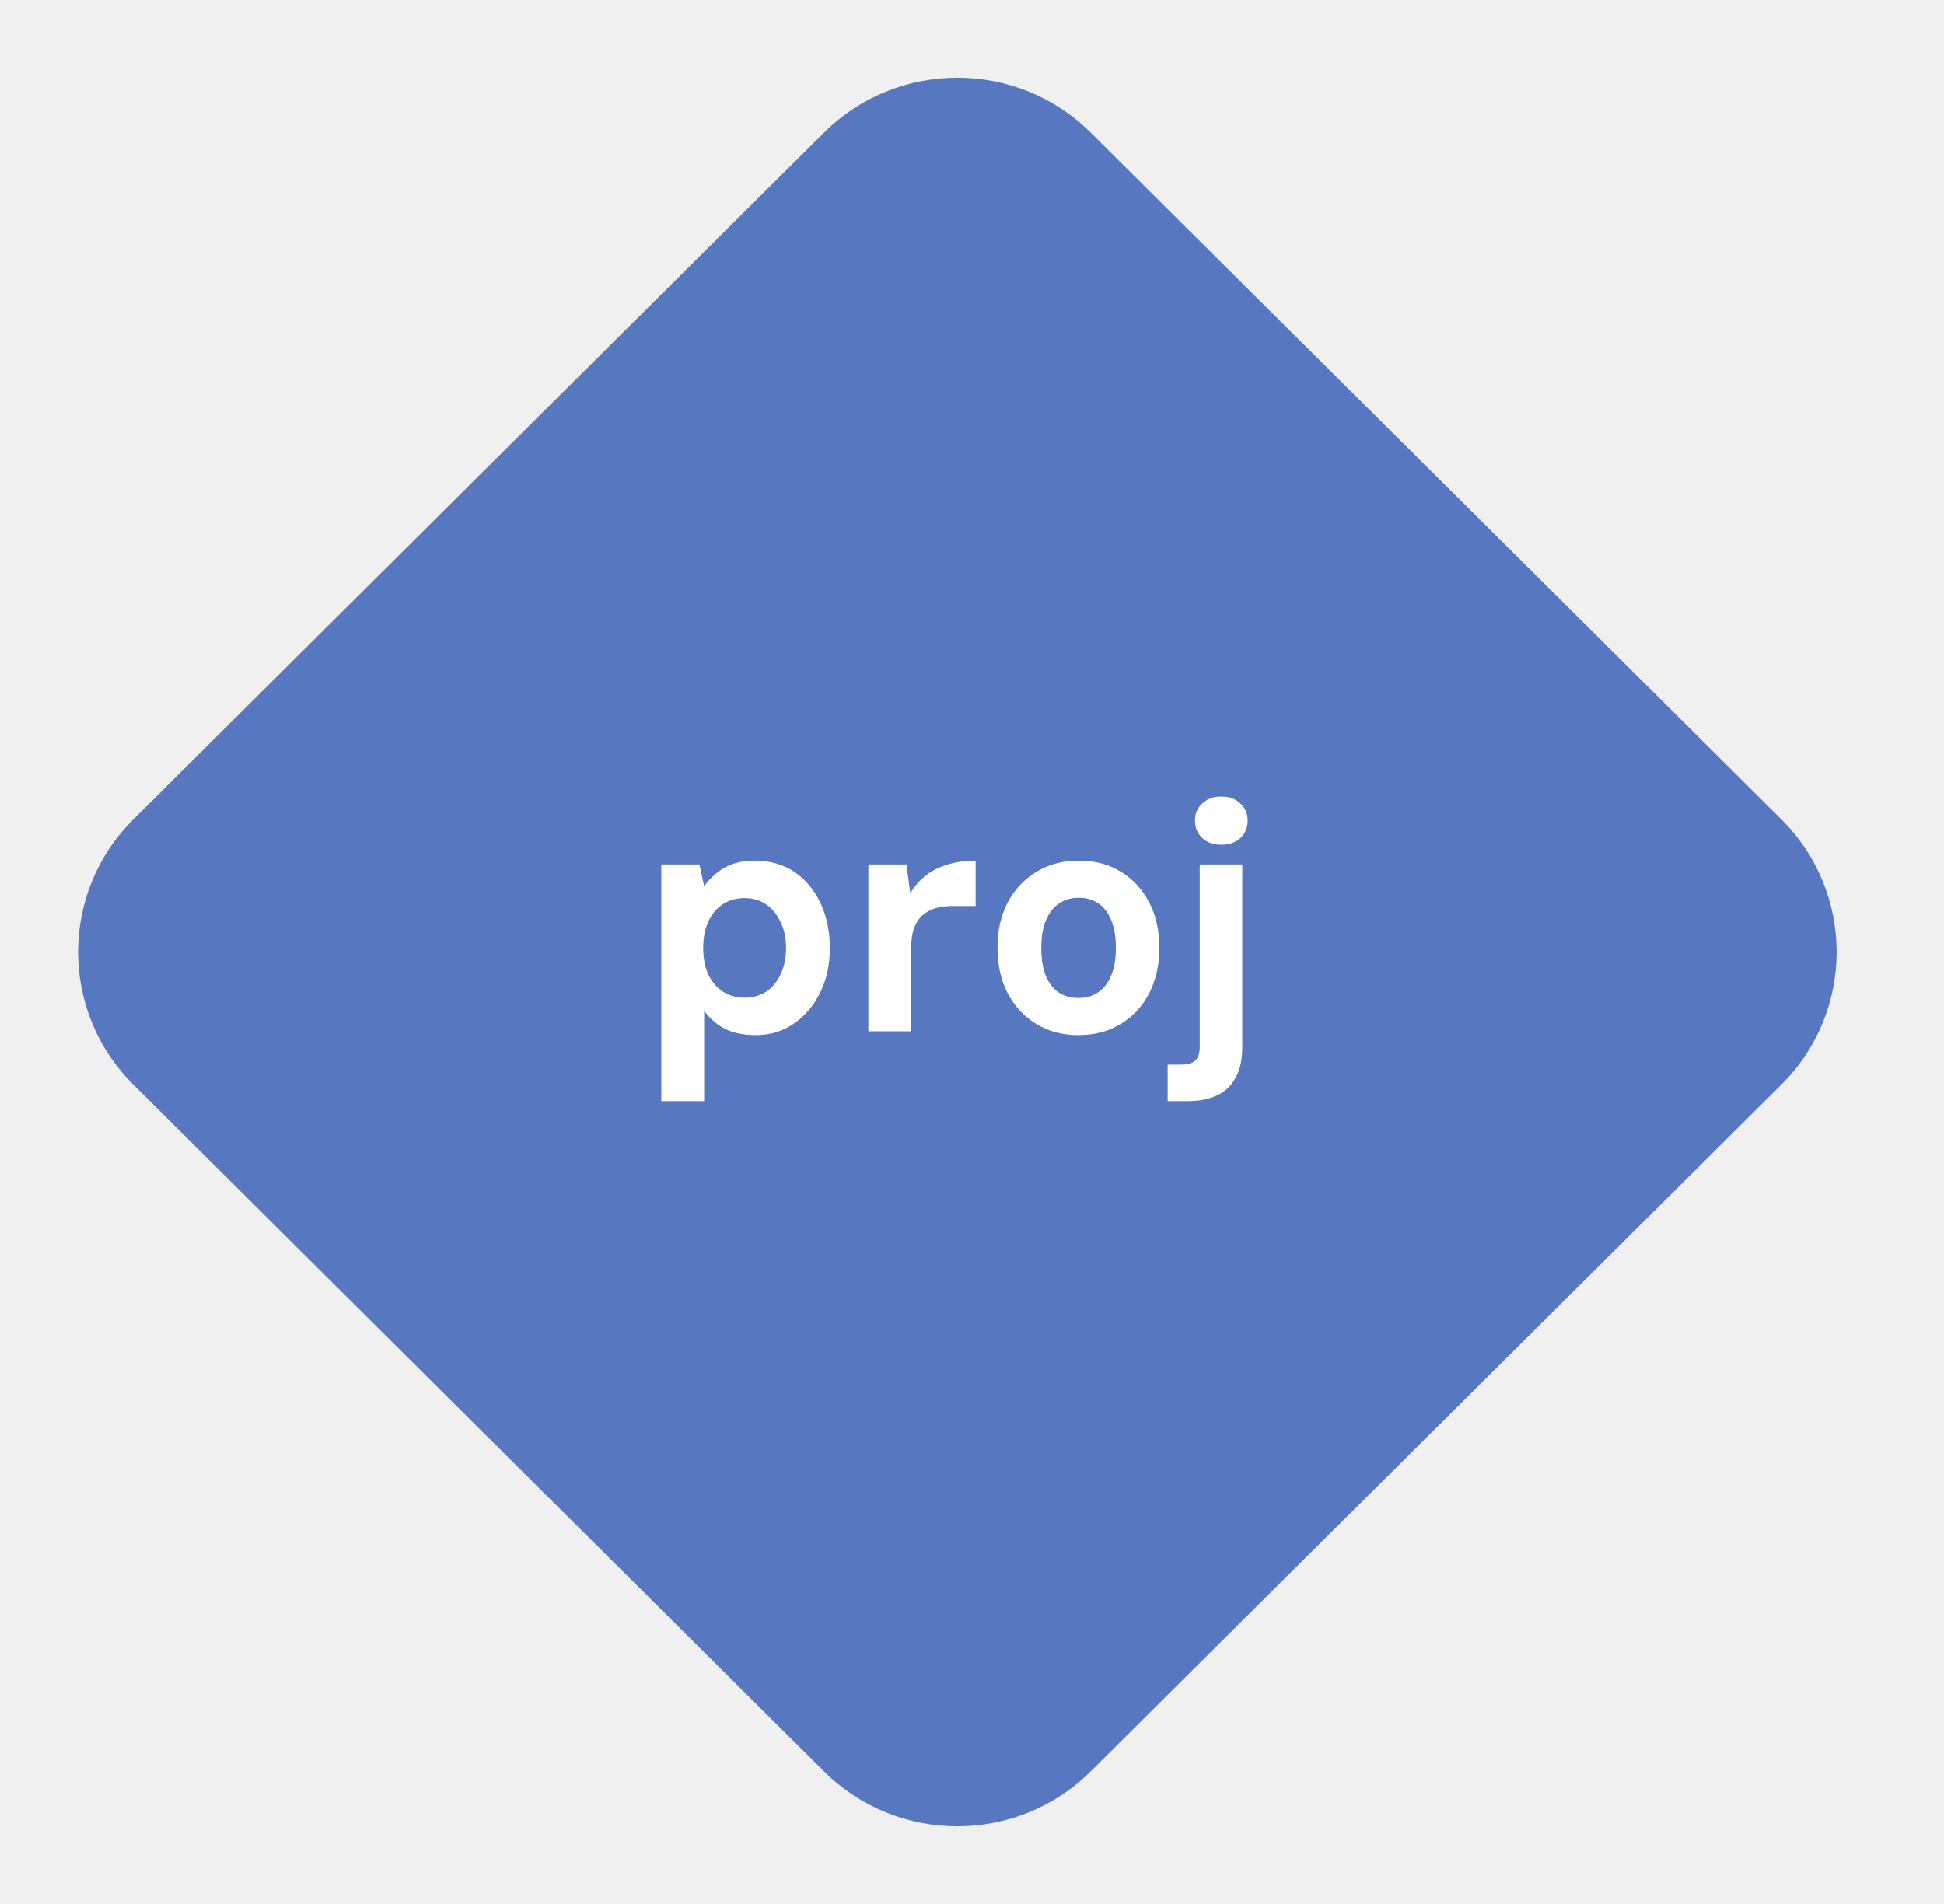
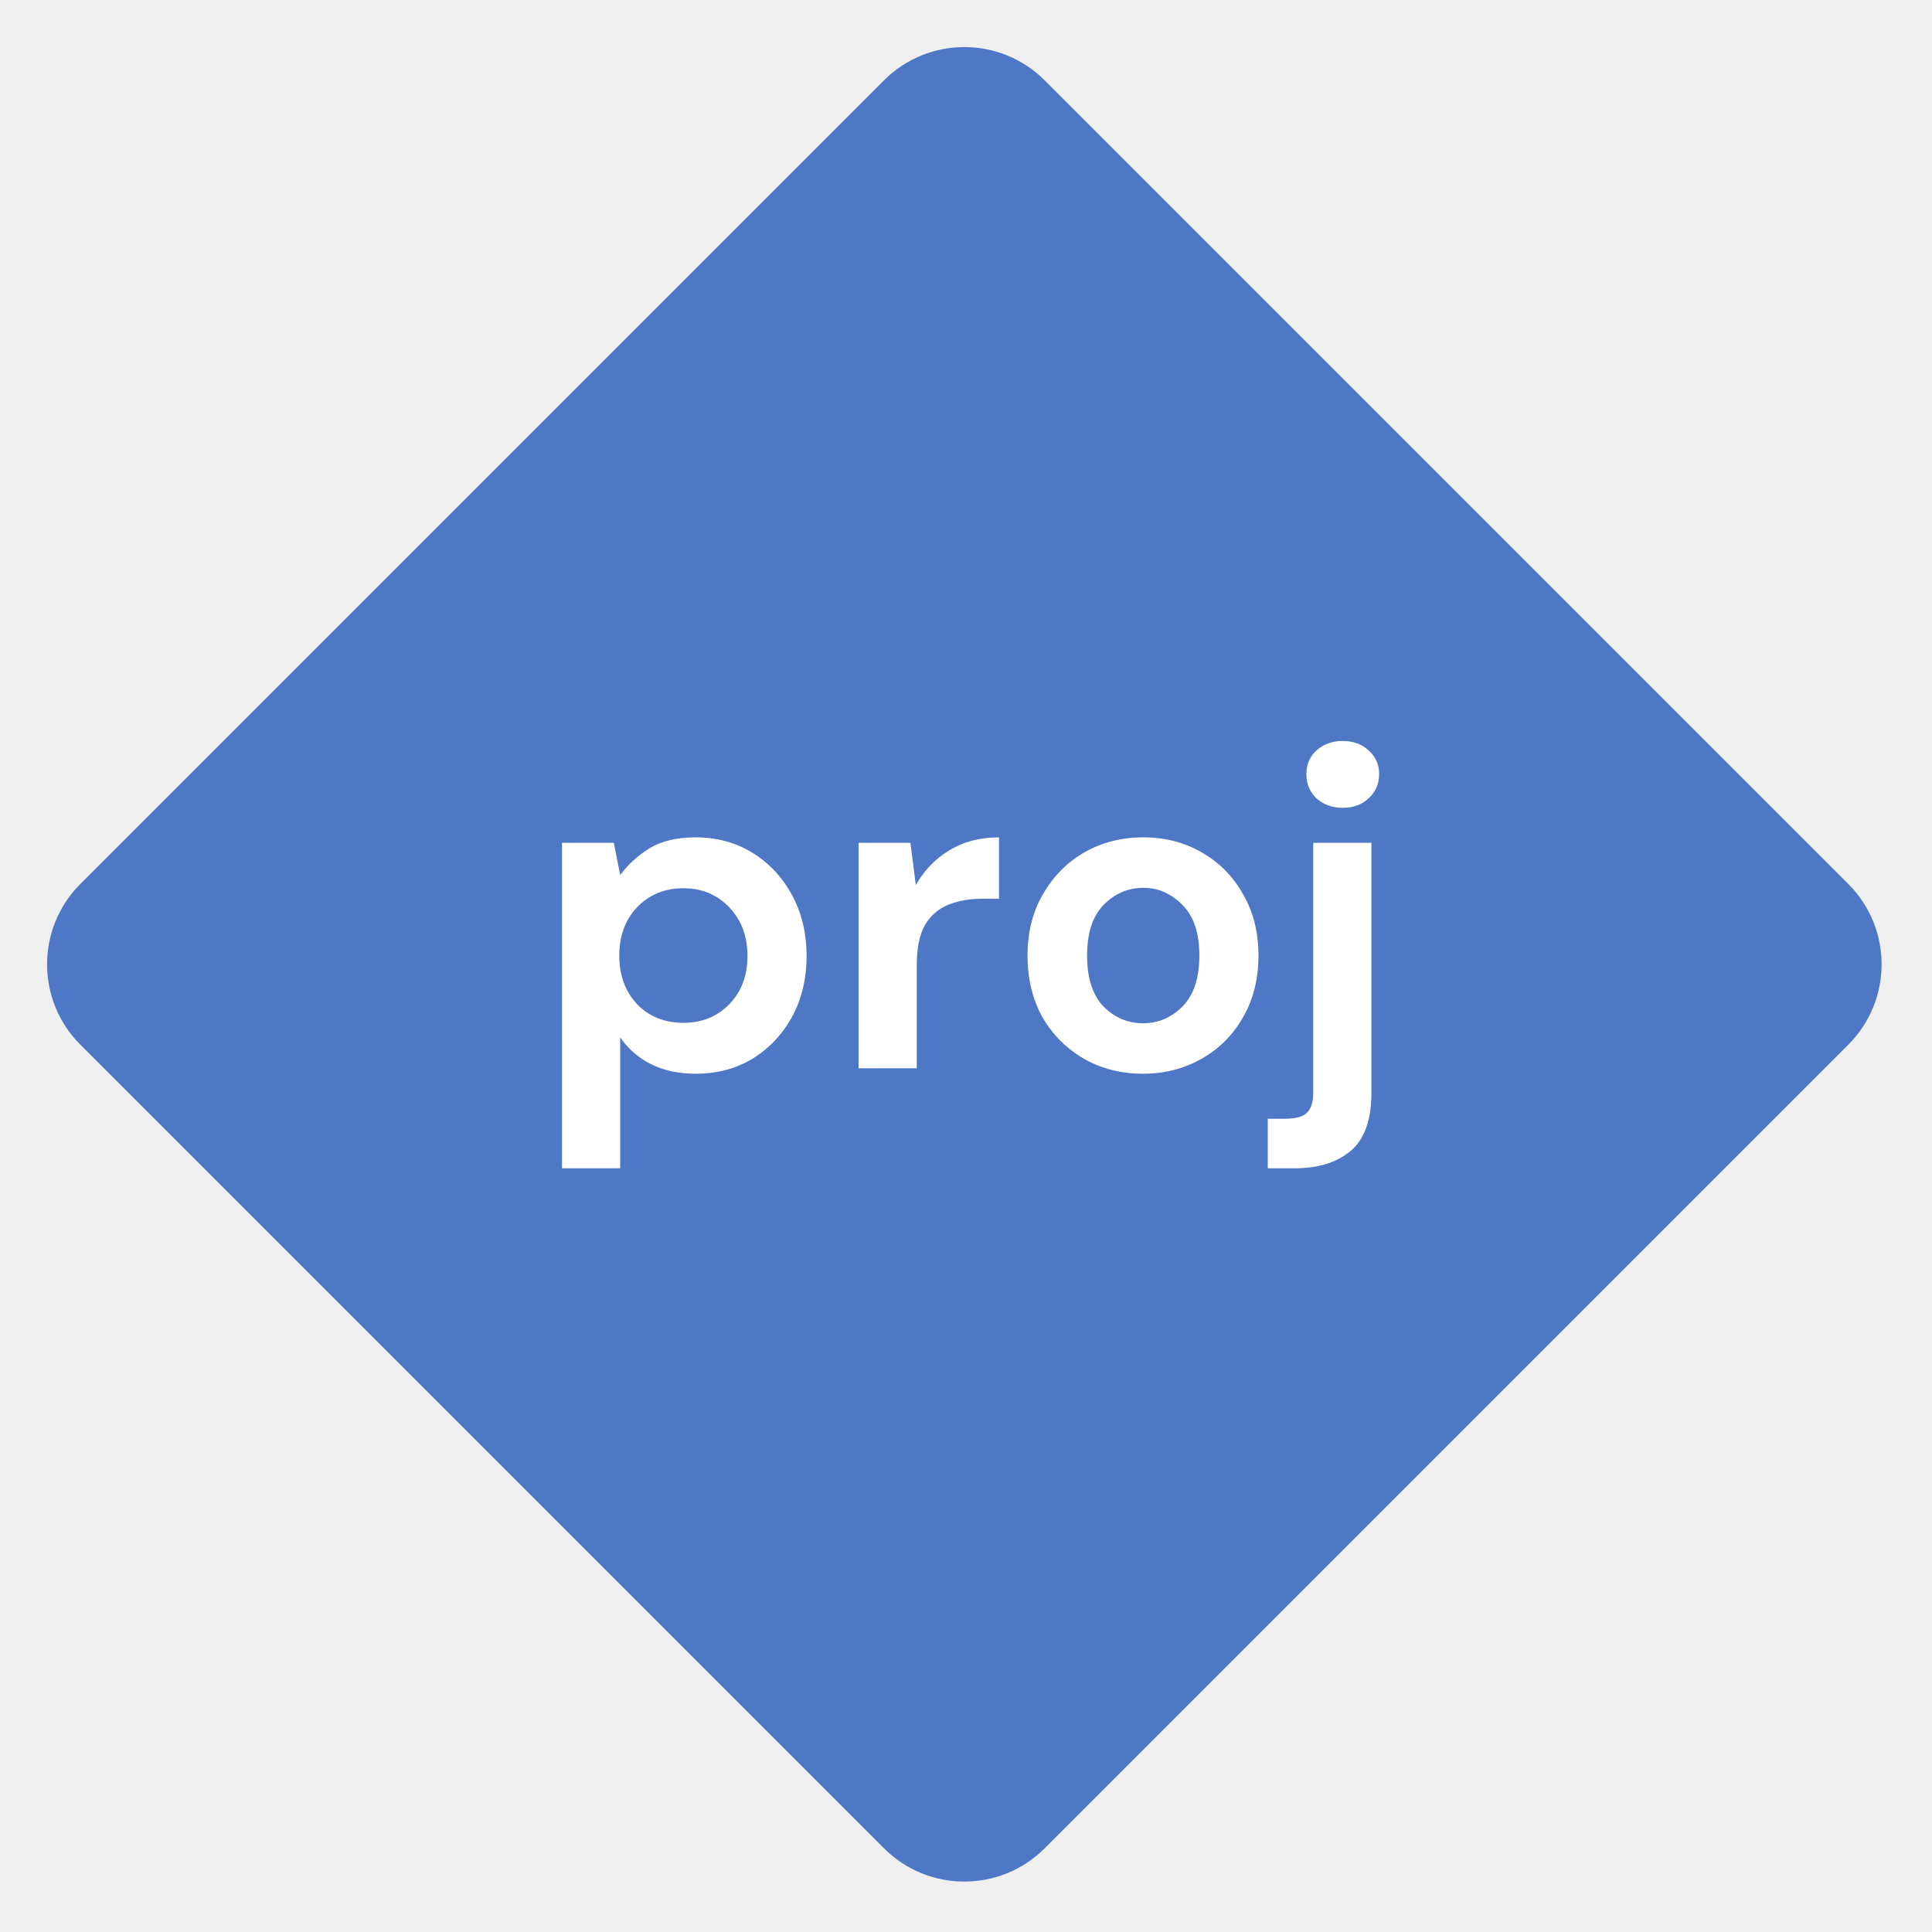
- <svg xmlns="http://www.w3.org/2000/svg" width="49" height="48" viewBox="0 0 49 48" fill="none">
-   <path d="M20.77 3.343L3.361 20.657C1.505 22.503 1.505 25.497 3.361 27.343L20.77 44.657C22.627 46.503 25.636 46.503 27.492 44.657L44.902 27.343C46.758 25.497 46.758 22.503 44.902 20.657L27.492 3.343C25.636 1.497 22.627 1.497 20.77 3.343Z" fill="#5777C0" />
-   <path d="M21.546 5.93L5.963 21.429C4.535 22.849 4.535 25.151 5.963 26.571L21.546 42.07C22.974 43.49 25.289 43.49 26.717 42.07L42.3 26.571C43.728 25.151 43.728 22.849 42.3 21.429L26.717 5.93C25.289 4.51 22.974 4.51 21.546 5.93Z" fill="#5777C0" />
-   <path d="M16.669 27.76V21.792H17.629L17.749 22.344C17.829 22.227 17.928 22.12 18.045 22.024C18.163 21.923 18.301 21.843 18.461 21.784C18.627 21.725 18.813 21.696 19.021 21.696C19.41 21.696 19.747 21.792 20.029 21.984C20.312 22.176 20.53 22.44 20.685 22.776C20.84 23.107 20.917 23.483 20.917 23.904C20.917 24.325 20.834 24.701 20.669 25.032C20.504 25.363 20.28 25.624 19.997 25.816C19.72 26.003 19.405 26.096 19.053 26.096C18.749 26.096 18.488 26.043 18.269 25.936C18.056 25.824 17.883 25.672 17.749 25.48V27.76H16.669ZM18.765 25.152C18.968 25.152 19.146 25.104 19.301 25.008C19.456 24.907 19.578 24.763 19.669 24.576C19.765 24.384 19.813 24.16 19.813 23.904C19.813 23.643 19.765 23.419 19.669 23.232C19.578 23.04 19.456 22.893 19.301 22.792C19.146 22.691 18.968 22.64 18.765 22.64C18.562 22.64 18.381 22.691 18.221 22.792C18.067 22.893 17.944 23.04 17.853 23.232C17.768 23.419 17.725 23.64 17.725 23.896C17.725 24.157 17.768 24.381 17.853 24.568C17.944 24.755 18.067 24.899 18.221 25C18.381 25.101 18.562 25.152 18.765 25.152ZM21.888 26V21.792H22.848L22.944 22.52C23.051 22.339 23.184 22.187 23.344 22.064C23.504 21.941 23.688 21.851 23.896 21.792C24.104 21.728 24.336 21.696 24.592 21.696V22.84H24.008C23.869 22.84 23.736 22.856 23.608 22.888C23.485 22.92 23.373 22.976 23.272 23.056C23.176 23.136 23.101 23.243 23.048 23.376C22.995 23.509 22.968 23.68 22.968 23.888V26H21.888ZM27.183 26.096C26.783 26.096 26.428 26.003 26.119 25.816C25.815 25.629 25.575 25.371 25.399 25.04C25.228 24.709 25.143 24.328 25.143 23.896C25.143 23.459 25.228 23.077 25.399 22.752C25.575 22.421 25.817 22.163 26.127 21.976C26.436 21.789 26.791 21.696 27.191 21.696C27.596 21.696 27.951 21.789 28.255 21.976C28.559 22.163 28.796 22.421 28.967 22.752C29.137 23.077 29.223 23.459 29.223 23.896C29.223 24.328 29.137 24.709 28.967 25.04C28.796 25.371 28.556 25.629 28.247 25.816C27.943 26.003 27.588 26.096 27.183 26.096ZM27.183 25.16C27.369 25.16 27.532 25.115 27.671 25.024C27.815 24.928 27.927 24.787 28.007 24.6C28.087 24.408 28.127 24.173 28.127 23.896C28.127 23.613 28.087 23.379 28.007 23.192C27.932 23.005 27.825 22.867 27.687 22.776C27.548 22.68 27.383 22.632 27.191 22.632C27.004 22.632 26.839 22.68 26.695 22.776C26.556 22.867 26.447 23.005 26.367 23.192C26.287 23.379 26.247 23.613 26.247 23.896C26.247 24.173 26.284 24.408 26.359 24.6C26.439 24.787 26.548 24.928 26.687 25.024C26.831 25.115 26.996 25.16 27.183 25.16ZM29.432 27.76V26.84H29.76C29.936 26.84 30.059 26.805 30.128 26.736C30.203 26.667 30.24 26.555 30.24 26.4V21.792H31.312V26.392C31.312 26.723 31.254 26.987 31.136 27.184C31.024 27.387 30.864 27.533 30.656 27.624C30.454 27.715 30.211 27.76 29.928 27.76H29.432ZM30.784 21.296C30.587 21.296 30.427 21.24 30.304 21.128C30.182 21.011 30.12 20.864 30.12 20.688C30.12 20.512 30.182 20.368 30.304 20.256C30.427 20.139 30.587 20.08 30.784 20.08C30.982 20.08 31.142 20.139 31.264 20.256C31.387 20.368 31.448 20.512 31.448 20.688C31.448 20.864 31.387 21.011 31.264 21.128C31.142 21.24 30.982 21.296 30.784 21.296Z" fill="white" />
+ <svg xmlns="http://www.w3.org/2000/svg" width="170" height="170" viewBox="0 0 170 170" fill="none">
+   <rect y="84.853" width="120" height="120" rx="10" transform="rotate(-45 0 84.8528)" fill="#4E78C6" />
+   <path d="M49.453 102.8V74.16H54.013L54.572 77C55.212 76.12 56.053 75.347 57.093 74.68C58.159 74.013 59.532 73.68 61.212 73.68C63.079 73.68 64.746 74.133 66.213 75.04C67.679 75.947 68.839 77.187 69.692 78.76C70.546 80.333 70.972 82.12 70.972 84.12C70.972 86.12 70.546 87.907 69.692 89.48C68.839 91.027 67.679 92.253 66.213 93.16C64.746 94.04 63.079 94.48 61.212 94.48C59.719 94.48 58.413 94.2 57.292 93.64C56.172 93.08 55.266 92.293 54.572 91.28V102.8H49.453ZM60.133 90C61.759 90 63.106 89.453 64.172 88.36C65.239 87.267 65.772 85.853 65.772 84.12C65.772 82.387 65.239 80.96 64.172 79.84C63.106 78.72 61.759 78.16 60.133 78.16C58.479 78.16 57.119 78.72 56.053 79.84C55.013 80.933 54.492 82.347 54.492 84.08C54.492 85.813 55.013 87.24 56.053 88.36C57.119 89.453 58.479 90 60.133 90ZM75.546 94V74.16H80.106L80.586 77.88C81.306 76.6 82.28 75.587 83.506 74.84C84.76 74.067 86.226 73.68 87.906 73.68V79.08H86.466C85.346 79.08 84.346 79.253 83.466 79.6C82.586 79.947 81.893 80.547 81.386 81.4C80.906 82.253 80.666 83.44 80.666 84.96V94H75.546ZM100.574 94.48C98.654 94.48 96.921 94.04 95.374 93.16C93.854 92.28 92.641 91.067 91.734 89.52C90.854 87.947 90.414 86.133 90.414 84.08C90.414 82.027 90.867 80.227 91.774 78.68C92.681 77.107 93.894 75.88 95.414 75C96.961 74.12 98.694 73.68 100.614 73.68C102.507 73.68 104.214 74.12 105.734 75C107.281 75.88 108.494 77.107 109.374 78.68C110.281 80.227 110.734 82.027 110.734 84.08C110.734 86.133 110.281 87.947 109.374 89.52C108.494 91.067 107.281 92.28 105.734 93.16C104.187 94.04 102.467 94.48 100.574 94.48ZM100.574 90.04C101.907 90.04 103.067 89.547 104.054 88.56C105.041 87.547 105.534 86.053 105.534 84.08C105.534 82.107 105.041 80.627 104.054 79.64C103.067 78.627 101.921 78.12 100.614 78.12C99.254 78.12 98.081 78.627 97.094 79.64C96.134 80.627 95.654 82.107 95.654 84.08C95.654 86.053 96.134 87.547 97.094 88.56C98.081 89.547 99.241 90.04 100.574 90.04ZM118.152 71.08C117.219 71.08 116.445 70.8 115.832 70.24C115.245 69.68 114.952 68.973 114.952 68.12C114.952 67.267 115.245 66.573 115.832 66.04C116.445 65.48 117.219 65.2 118.152 65.2C119.085 65.2 119.845 65.48 120.432 66.04C121.045 66.573 121.352 67.267 121.352 68.12C121.352 68.973 121.045 69.68 120.432 70.24C119.845 70.8 119.085 71.08 118.152 71.08ZM111.552 102.8V98.44H113.112C113.992 98.44 114.619 98.267 114.992 97.92C115.365 97.573 115.552 96.987 115.552 96.16V74.16H120.672V96.16C120.672 98.56 120.059 100.267 118.832 101.28C117.632 102.293 115.992 102.8 113.912 102.8H111.552Z" fill="white" />
</svg>
